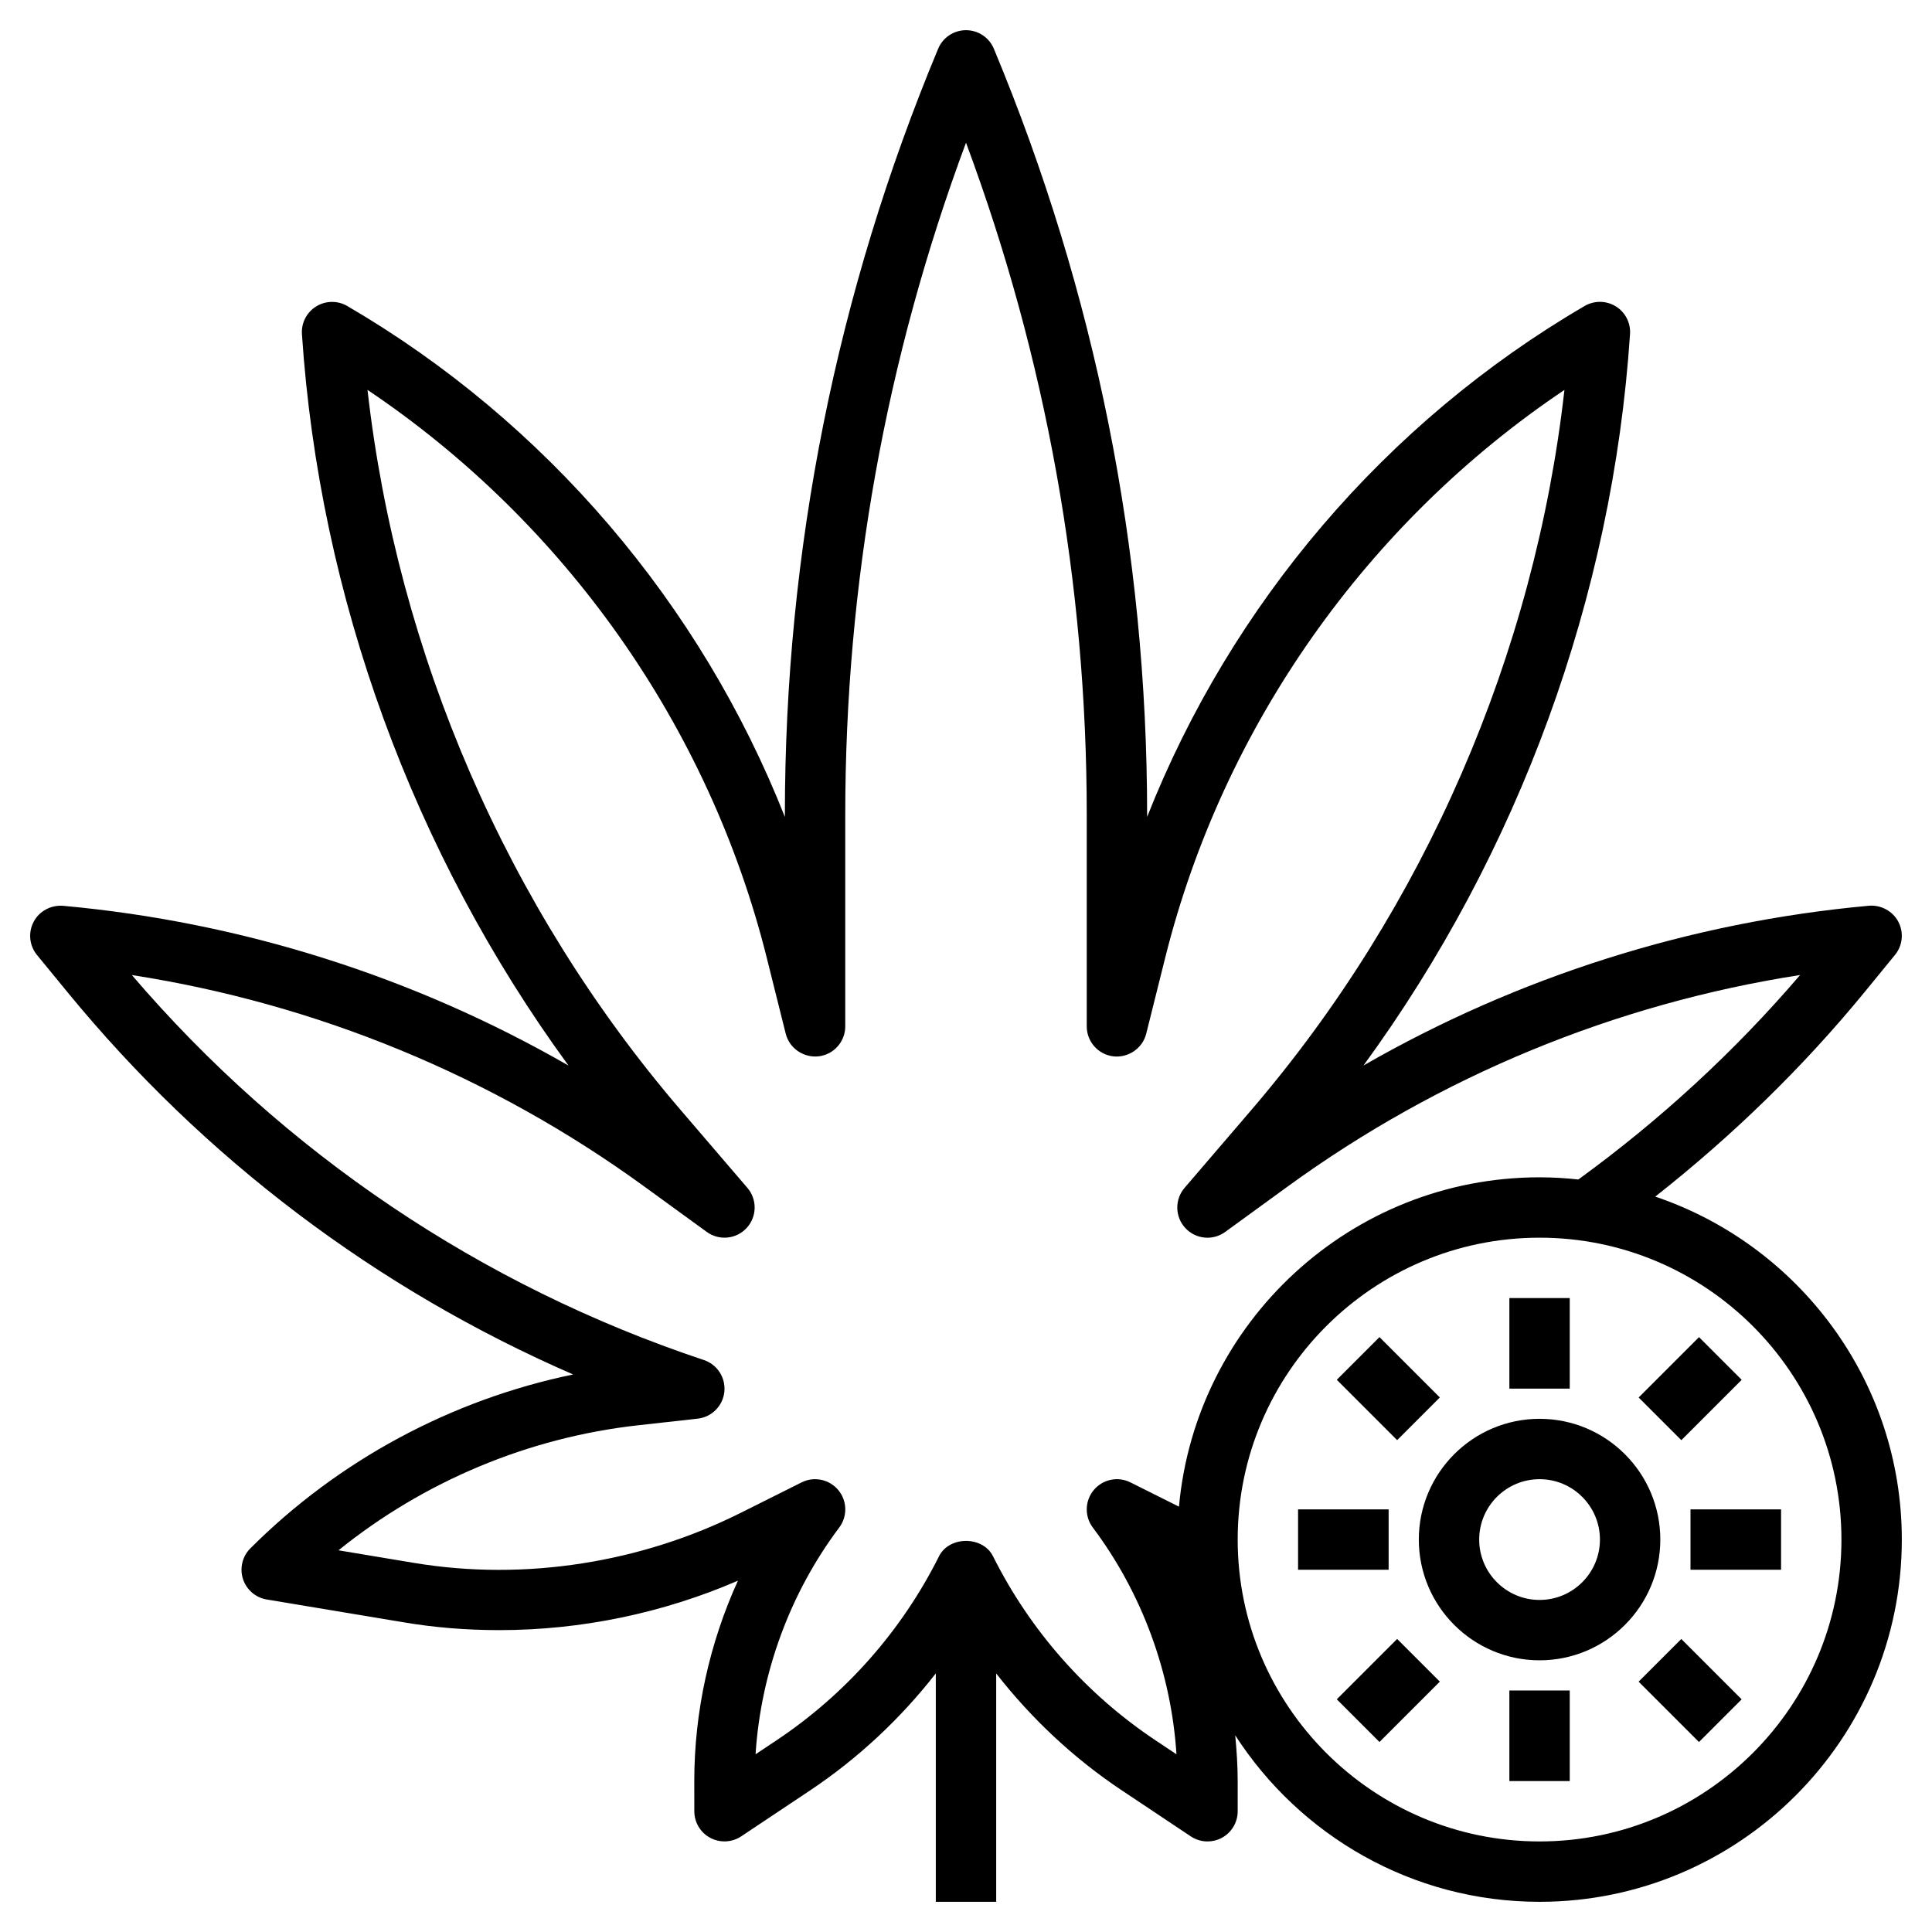
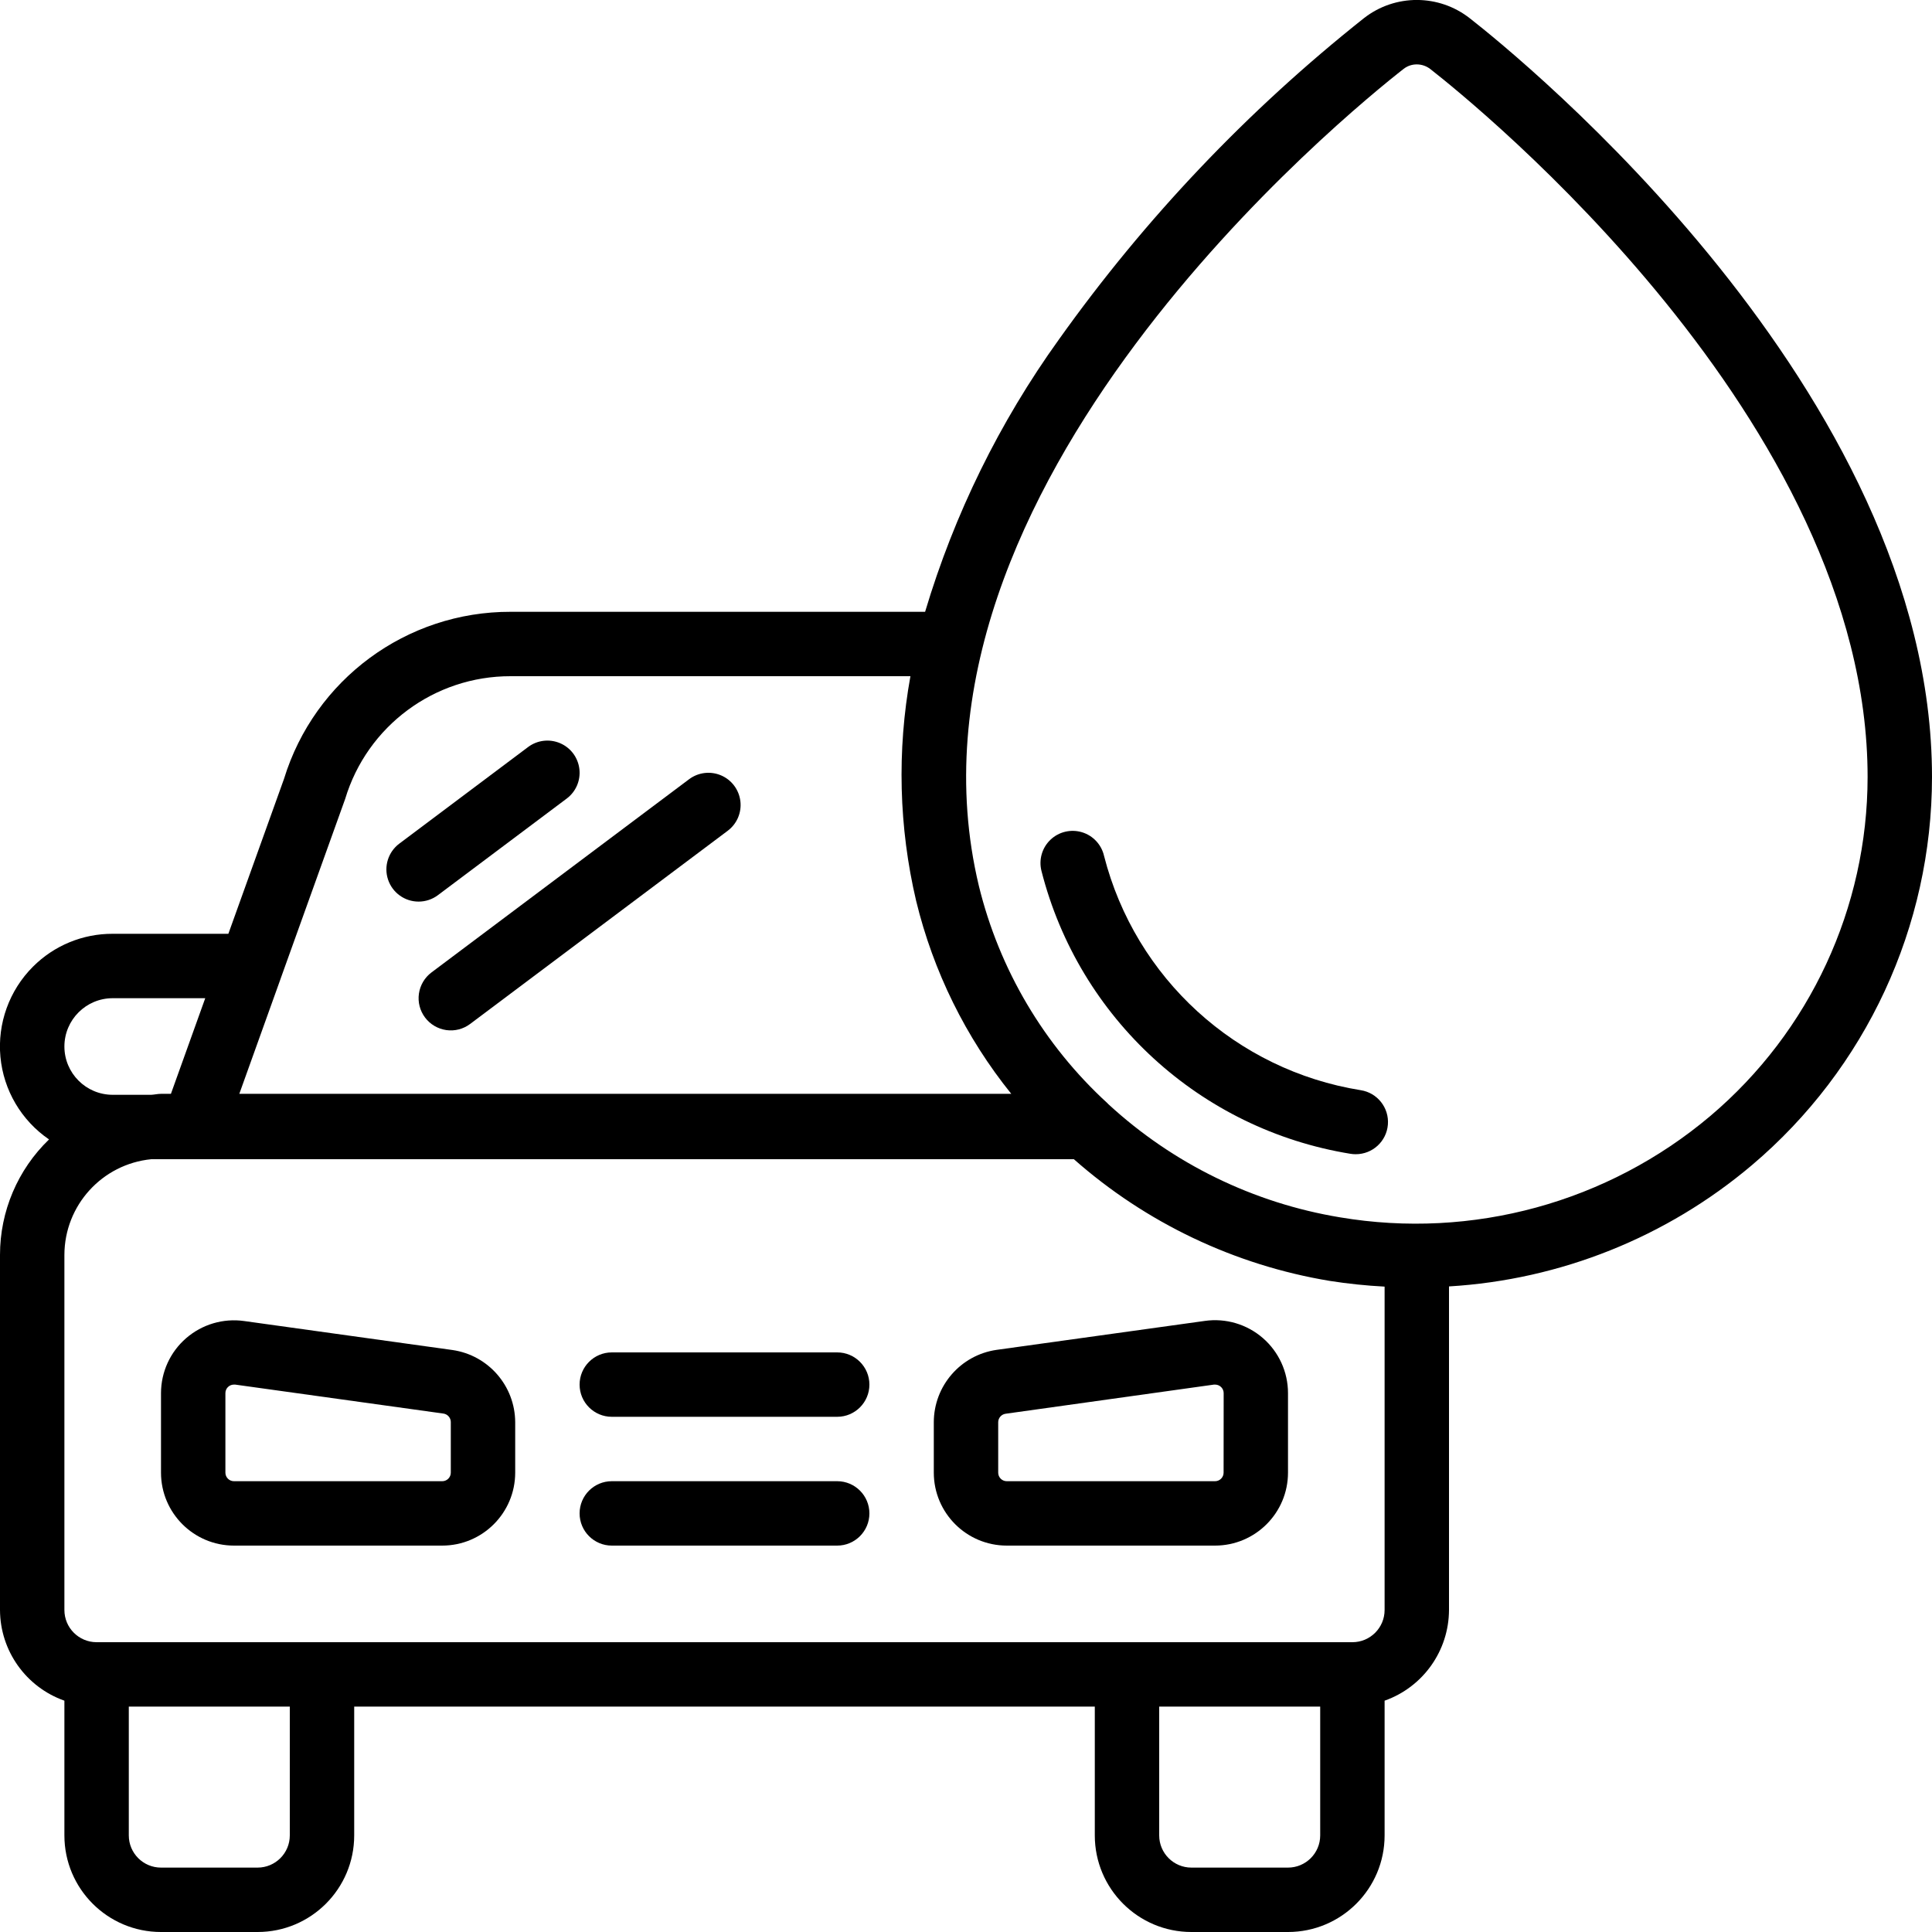
- <svg xmlns="http://www.w3.org/2000/svg" id="Layer_3" enable-background="new 0 0 64 64" viewBox="0 0 64 64">
-   <g>
-     <path d="m2.216 32.843c4.521 5.525 10.264 9.86 16.77 12.688-4.029.833-7.771 2.839-10.693 5.761-.265.265-.359.655-.245 1.012.114.356.418.62.788.681l4.542.757c1.02.172 2.062.258 3.168.258 2.708 0 5.417-.564 7.899-1.638-.944 2.075-1.446 4.349-1.446 6.636l.001 1.002c0 .369.203.708.528.881s.719.154 1.026-.05l2.279-1.52c1.592-1.062 2.996-2.377 4.167-3.877v7.566h2v-7.565c1.171 1.501 2.574 2.816 4.167 3.877l2.279 1.52c.167.111.36.168.554.168.162 0 .324-.039.472-.118.325-.174.528-.513.528-.882v-1.002c0-.506-.034-1.011-.082-1.514 2.138 3.313 5.854 5.516 10.082 5.516 6.617 0 12-5.383 12-12 0-5.275-3.426-9.757-8.167-11.361 2.551-2.01 4.891-4.279 6.951-6.796l.99-1.21c.255-.312.298-.746.109-1.102s-.58-.56-.974-.527c-5.912.538-11.624 2.351-16.742 5.292 5.142-7.039 8.25-15.519 8.83-24.23.025-.369-.156-.722-.471-.917-.314-.194-.71-.2-1.031-.014-6.589 3.845-11.712 9.875-14.495 16.927v-.062c0-8.759-1.708-17.3-5.077-25.385-.155-.372-.519-.615-.923-.615s-.768.243-.923.615c-3.369 8.085-5.077 16.626-5.077 25.385v.062c-2.783-7.051-7.906-13.081-14.496-16.925-.318-.186-.716-.181-1.031.014-.314.195-.496.547-.471.917.581 8.711 3.688 17.19 8.83 24.23-5.119-2.942-10.83-4.755-16.742-5.292-.398-.031-.785.171-.974.527s-.146.791.109 1.102zm58.784 18.157c0 5.514-4.486 10-10 10s-10-4.486-10-10 4.486-10 10-10 10 4.486 10 10zm-39.656-11.695 2.067 1.503c.411.299.979.243 1.323-.13s.354-.944.024-1.329l-2.217-2.586c-5.737-6.693-9.377-15.096-10.367-23.847 6.535 4.387 11.308 11.141 13.224 18.804l.63 2.522c.123.49.597.806 1.092.75.504-.061.88-.487.88-.992v-7c0-7.653 1.344-15.133 4-22.273 2.656 7.14 4 14.621 4 22.273v7c0 .505.376.931.878.993.491.057.97-.26 1.092-.75l.63-2.522c1.916-7.663 6.688-14.417 13.224-18.804-.989 8.751-4.63 17.154-10.367 23.847l-2.217 2.586c-.33.385-.32.957.024 1.329.344.373.912.43 1.323.13l2.067-1.503c5.029-3.657 10.854-6.056 16.976-7.007-2.172 2.539-4.642 4.808-7.345 6.773-.422-.046-.85-.072-1.285-.072-6.249 0-11.391 4.803-11.945 10.91l-1.608-.804c-.416-.208-.918-.103-1.215.254-.297.356-.31.87-.032 1.241 1.629 2.169 2.598 4.808 2.772 7.512l-.696-.464c-2.29-1.526-4.151-3.634-5.381-6.096-.339-.678-1.45-.678-1.789 0-1.23 2.461-3.091 4.569-5.381 6.096l-.696.464c.174-2.705 1.143-5.343 2.772-7.512.278-.371.265-.885-.032-1.241s-.8-.462-1.215-.254l-2.023 1.012c-3.266 1.633-7.115 2.272-10.823 1.654l-2.495-.416c2.833-2.286 6.292-3.738 9.926-4.142l1.972-.219c.467-.052.834-.421.884-.888.049-.467-.233-.906-.678-1.054-7.374-2.458-13.906-6.858-18.949-12.753 6.122.95 11.947 3.348 16.976 7.005z" />
-     <path d="m47 51c0 2.206 1.794 4 4 4s4-1.794 4-4-1.794-4-4-4-4 1.794-4 4zm6 0c0 1.103-.897 2-2 2s-2-.897-2-2 .897-2 2-2 2 .897 2 2z" />
-     <path d="m50 43h2v3h-2z" />
-     <path d="m56 50h3v2h-3z" />
-     <path d="m43 50h3v2h-3z" />
-     <path d="m50 56h2v3h-2z" />
-     <path d="m54.586 45h2.828v2h-2.828z" transform="matrix(.707 -.707 .707 .707 -16.125 53.071)" />
-     <path d="m45 44.586h2v2.828h-2z" transform="matrix(.707 -.707 .707 .707 -19.054 46)" />
-     <path d="m55 54.586h2v2.828h-2z" transform="matrix(.707 -.707 .707 .707 -23.196 56)" />
-     <path d="m44.586 55h2.828v2h-2.828z" transform="matrix(.707 -.707 .707 .707 -26.125 48.929)" />
+ <svg xmlns="http://www.w3.org/2000/svg" viewBox="0 0 60 60">
+   <g id="Page-1" fill="none" fill-rule="evenodd">
+     <g id="053---Hydro-Car" fill="rgb(0,0,0)" fill-rule="nonzero" transform="translate(-1 -1)">
+       <path id="Shape" d="m15.052 42.926-6.468-.9c-.649-.092-1.306.102-1.802.531-.496.429-.781 1.052-.782 1.708v2.47c.001 1.25 1.015 2.264 2.265 2.265h6.47c1.25-.001 2.264-1.015 2.265-2.265v-1.567c-.005-1.127-.833-2.08-1.948-2.242zm-.052 3.809c0 .146-.119.265-.265.265h-6.47c-.146 0-.265-.119-.265-.265v-2.47c-0-.146.117-.264.263-.265.014-.001.028-.001.042 0l6.468.9c.13.02.226.131.227.262z" />
+       <path id="Shape" d="m38.418 42.022-6.473.9c-1.115.163-1.943 1.119-1.945 2.246v1.567c.001 1.25 1.015 2.264 2.265 2.265h6.47c1.25-.001 2.264-1.015 2.265-2.265v-2.47c-0-.656-.285-1.28-.78-1.71s-1.153-.625-1.802-.533zm.582 4.713c0 .146-.119.265-.265.265h-6.47c-.146 0-.265-.119-.265-.265v-1.567c.001-.13.095-.241.224-.262l6.476-.906c.013-.001.027-.001.04 0 .145.002.262.12.262.265z" />
+       <path id="Shape" d="m14 29c.216 0 .427-.07.6-.2l4-3c.286-.214.436-.565.393-.92-.043-.355-.271-.66-.6-.8-.329-.14-.707-.095-.993.12l-4 3c-.344.258-.485.708-.349 1.116.136.408.518.684.949.684z" />
+       <path id="Shape" d="m14.2 32.6c.159.212.396.352.659.39.263.038.529-.031.741-.19l8-6c.286-.214.436-.565.393-.92-.043-.355-.271-.66-.6-.8-.329-.14-.707-.095-.993.12l-8 6c-.212.159-.352.396-.39.659-.038.263.031.529.19.741z" />
+       <path id="Shape" d="m46.649 1.57c-.964-.758-2.321-.762-3.288-.008-3.612 2.865-6.803 6.225-9.476 9.981-1.846 2.568-3.25 5.427-4.155 8.457h-12.87c-3.234-.008-6.093 2.1-7.041 5.192l-1.727 4.808h-3.592c-.929-.004-1.821.364-2.477 1.022-.736.736-1.106 1.763-1.01 2.799s.65 1.977 1.51 2.565c-.973.938-1.523 2.232-1.523 3.584v11.03c.005 1.267.806 2.394 2 2.816v4.184c0 1.657 1.343 3 3 3h3c1.657 0 3-1.343 3-3v-4h23v4c0 1.657 1.343 3 3 3h3c1.657 0 3-1.343 3-3v-4.184c1.194-.422 1.995-1.549 2-2.816v-10.049c3.46-.207 6.761-1.528 9.408-3.767 3.545-3.001 5.59-7.409 5.592-12.053 0-12.005-12.882-22.413-14.351-23.561zm-34.929 24.24c.683-2.266 2.773-3.815 5.14-3.81h12.414c-.42 2.314-.36 4.69.178 6.979.532 2.19 1.54 4.236 2.954 5.991h-23.974l1.281-3.57c.005-.012.008-.025.013-.038zm-7.22 9.19c-.828 0-1.5-.672-1.5-1.5s.672-1.5 1.5-1.5h2.874l-1.066 2.97h-.308c-.1 0-.2.024-.3.03zm5.5 23c0 .552-.448 1-1 1h-3c-.552 0-1-.448-1-1v-4h5zm31 1h-3c-.552 0-1-.448-1-1v-4h5v4c0 .552-.448 1-1 1zm2-7h-39c-.552 0-1-.448-1-1v-11.03c.004-1.536 1.171-2.82 2.7-2.97h28.65c2.241 1.979 4.993 3.289 7.943 3.779.566.089 1.135.148 1.707.178v10.043c0 .552-.448 1-1 1zm11.113-16.34c-3.185 2.688-7.391 3.838-11.5 3.145-2.684-.444-5.18-1.663-7.182-3.505l-.01-.009-.019-.02-.012-.012c-1.968-1.804-3.356-4.152-3.99-6.745-2.954-12.345 11.531-24.078 13.191-25.375.117-.091.261-.14.409-.139.153 0.0.301.052.422.146 1.386 1.086 13.578 10.928 13.578 21.985-.003 4.057-1.79 7.908-4.887 10.529z" />
+       <path id="Shape" d="m43.259 34.857c-3.868-.621-6.999-3.478-7.971-7.273-.079-.352-.341-.634-.686-.738s-.72-.015-.98.234c-.261.249-.367.619-.278.969 1.165 4.577 4.934 8.026 9.595 8.783.054.009.108.013.162.013.523.002.96-.399 1.001-.92.042-.521-.326-.987-.842-1.068z" />
+       <path id="Shape" d="m27 47h-7c-.552 0-1 .448-1 1s.448 1 1 1h7c.552 0 1-.448 1-1s-.448-1-1-1z" />
+       <path id="Shape" d="m27 43h-7c-.552 0-1 .448-1 1s.448 1 1 1h7c.552 0 1-.448 1-1s-.448-1-1-1z" />
+     </g>
  </g>
</svg>
